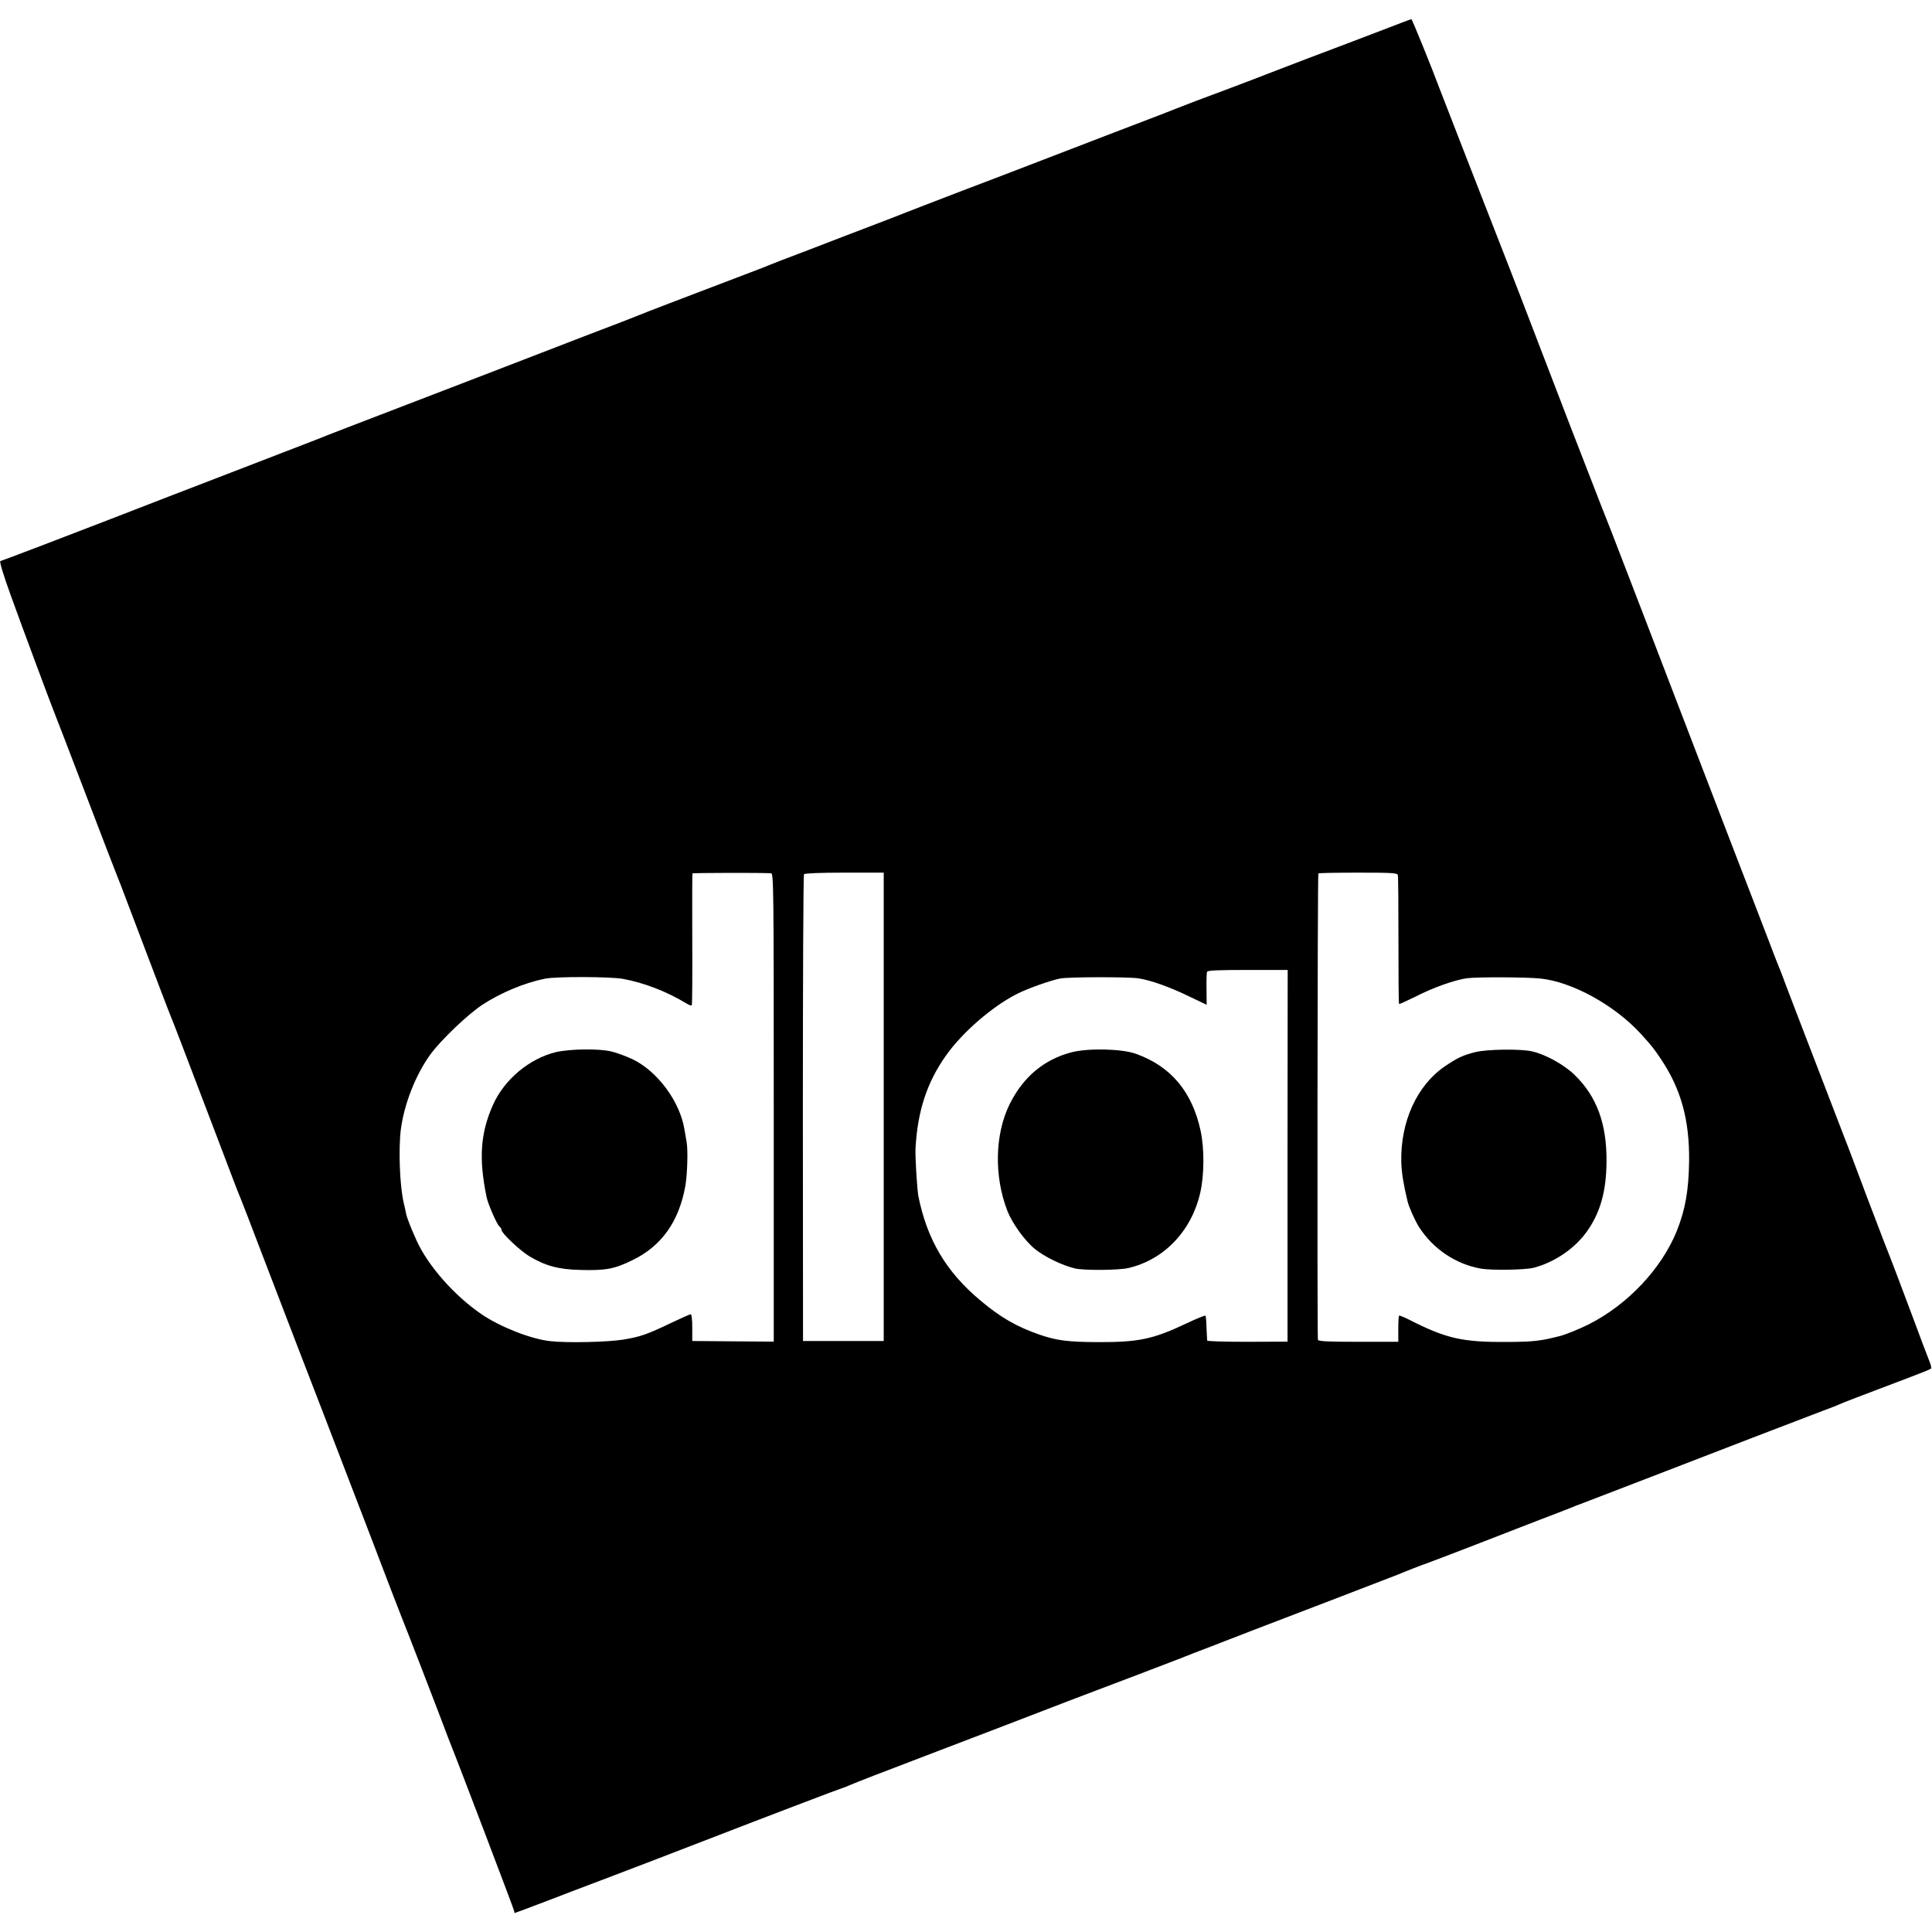
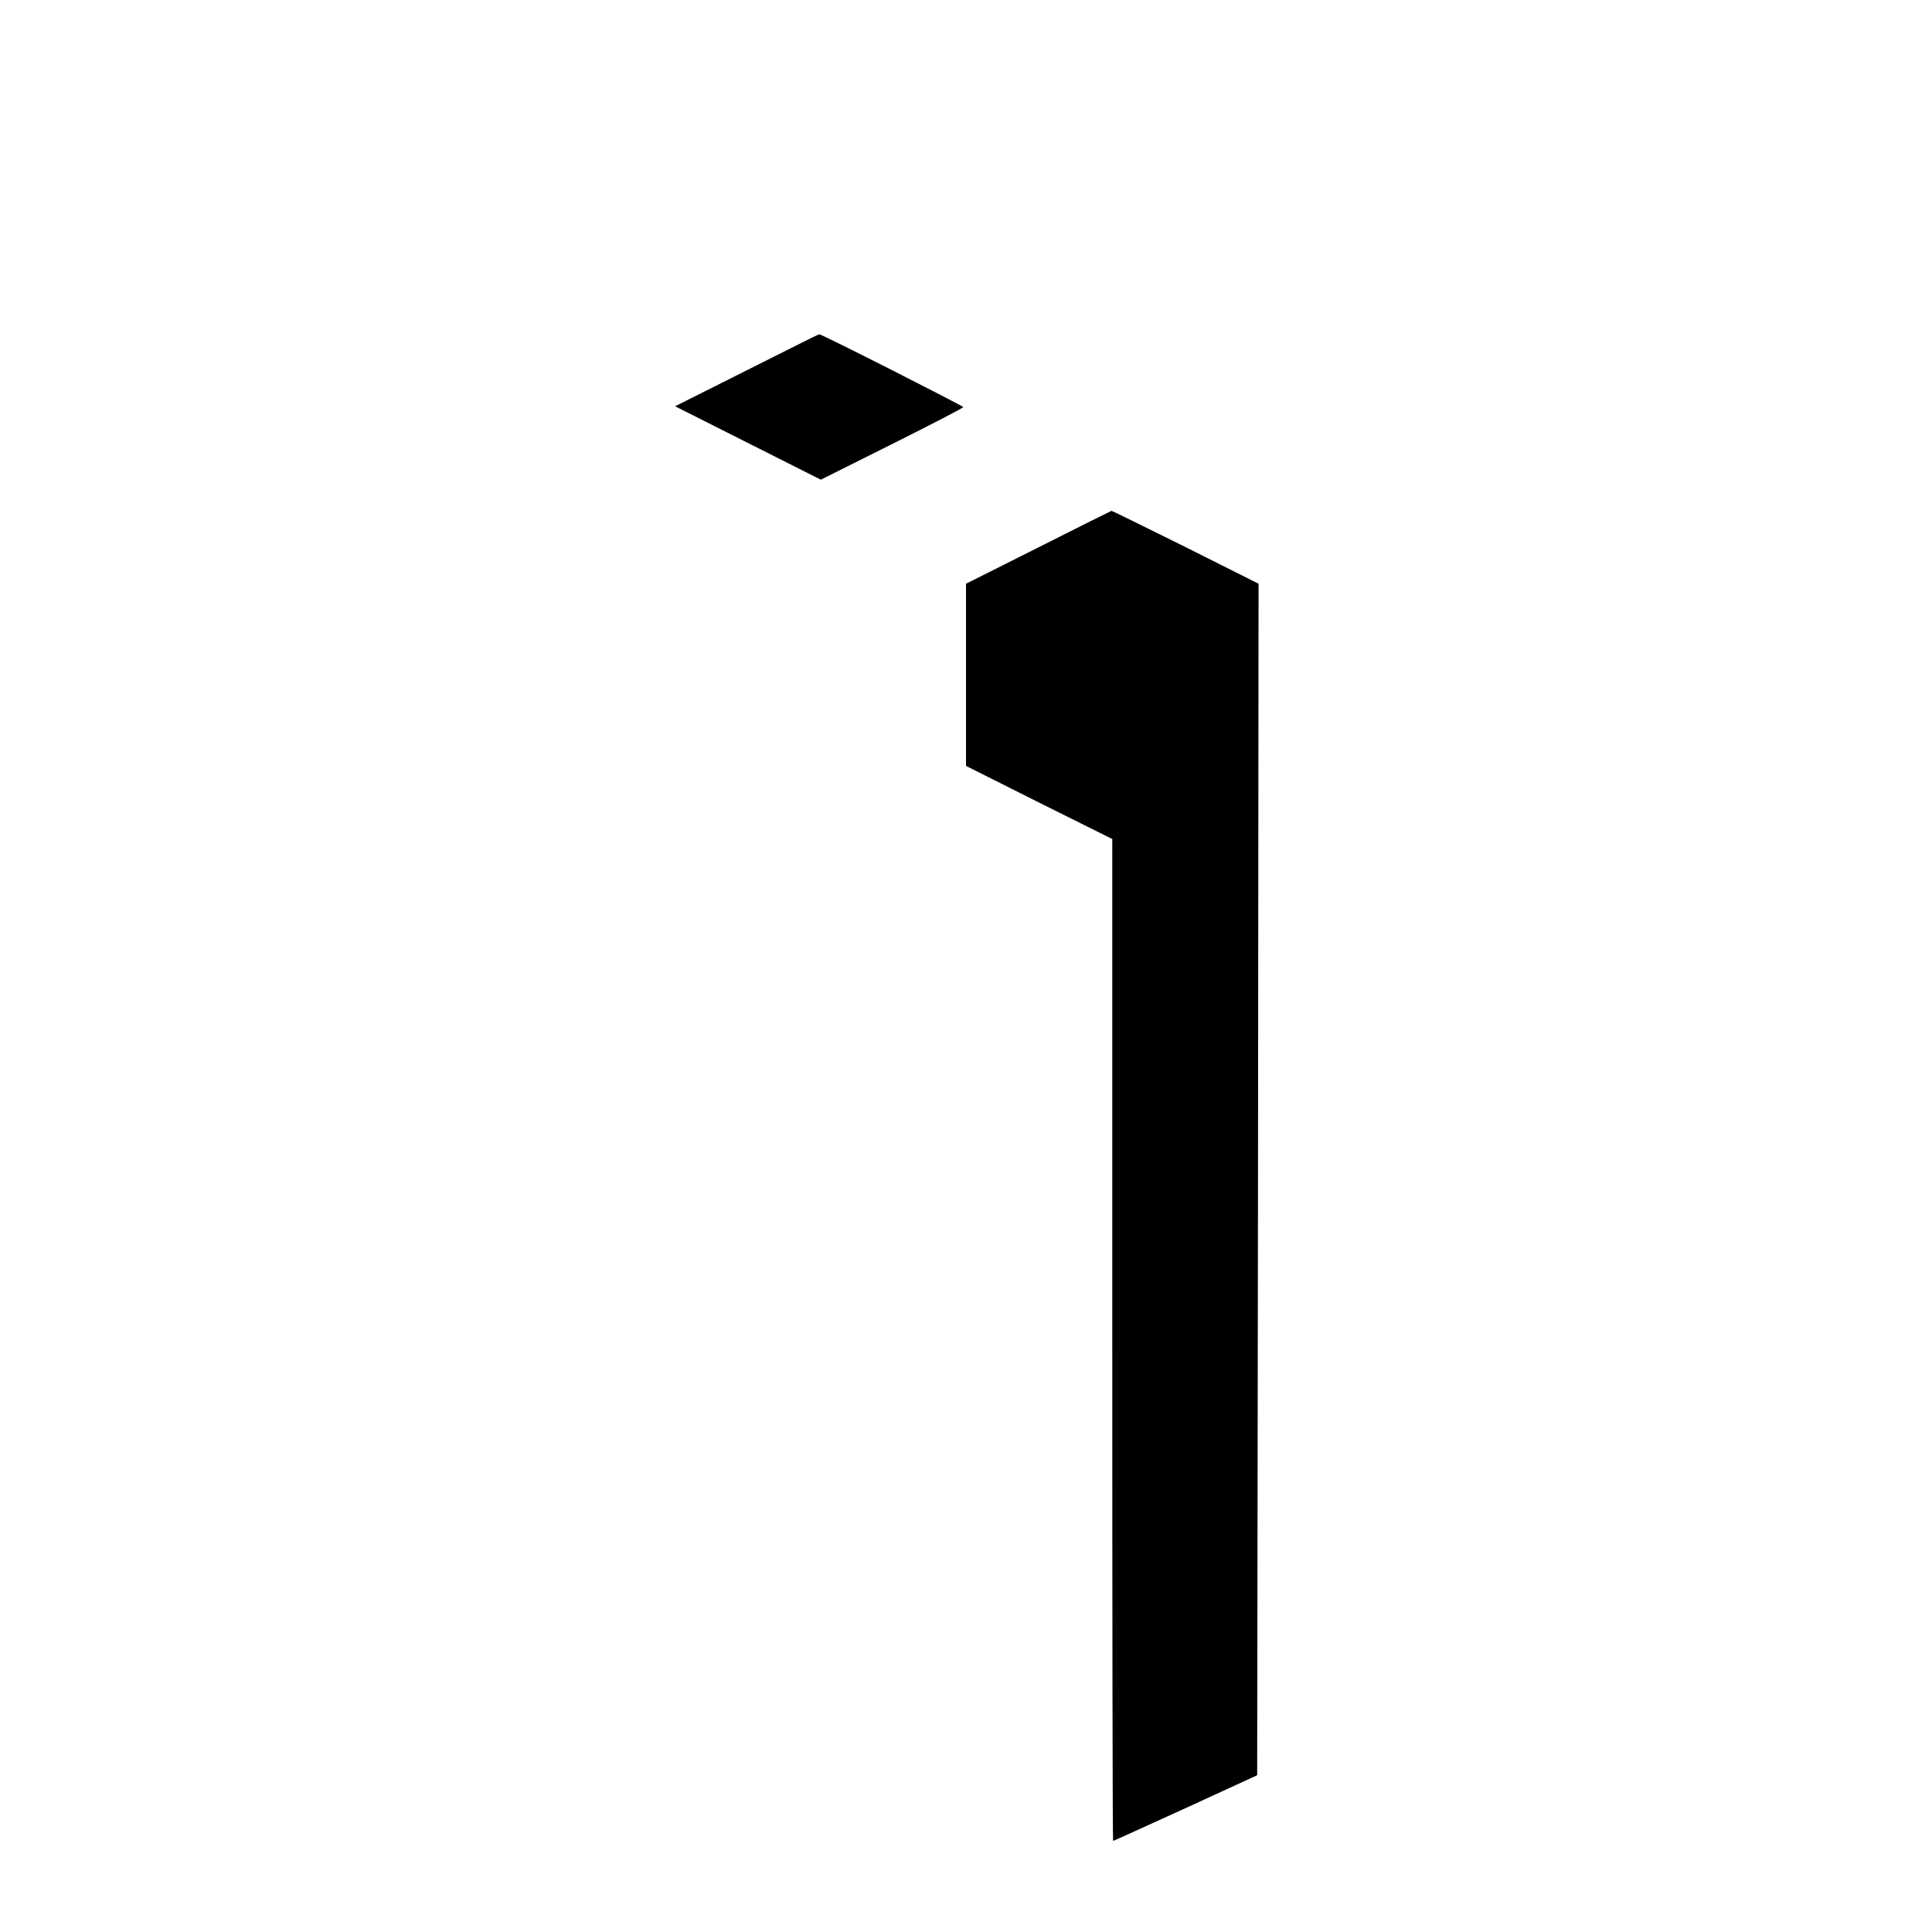
- <svg xmlns="http://www.w3.org/2000/svg" version="1.0" width="1221pt" height="1221pt" viewBox="0 0 1221 1221" preserveAspectRatio="xMidYMid meet">
-   <g transform="translate(0,1221) scale(0.1,-0.1)" fill="#000000" stroke="none">
-     <path d="M8695 12004 c-121 -46 -317 -121 -435 -165 -118 -45 -228 -87 -245 -94 -16 -7 -140 -54 -275 -105 -135 -50 -254 -95 -265 -100 -11 -5 -227 -89 -480 -185 -253 -97 -487 -187 -520 -200 -33 -13 -208 -80 -390 -149 -181 -70 -339 -130 -350 -135 -21 -9 -102 -40 -230 -89 -44 -17 -120 -46 -170 -65 -49 -19 -169 -65 -265 -102 -96 -36 -184 -70 -195 -75 -11 -5 -87 -35 -170 -66 -395 -150 -642 -245 -660 -253 -23 -10 -167 -66 -360 -139 -71 -28 -389 -150 -705 -272 -316 -122 -663 -255 -770 -296 -107 -41 -204 -79 -215 -84 -11 -4 -108 -42 -215 -83 -107 -41 -285 -110 -394 -152 -110 -42 -439 -169 -730 -282 -292 -113 -558 -214 -591 -226 -33 -12 -61 -22 -63 -23 -6 -4 20 -90 65 -214 68 -190 263 -712 273 -735 5 -11 95 -245 200 -520 105 -275 195 -509 200 -520 5 -11 38 -96 73 -190 184 -486 259 -682 267 -700 10 -22 91 -234 295 -770 75 -198 140 -369 146 -380 5 -11 65 -166 133 -345 120 -315 309 -804 382 -993 52 -134 62 -161 289 -752 113 -297 210 -549 215 -560 9 -19 245 -630 280 -725 9 -25 21 -54 25 -65 50 -123 405 -1056 405 -1064 0 -6 1 -11 3 -11 2 0 93 34 203 76 109 42 226 87 259 99 92 34 739 282 835 320 208 81 769 295 774 295 4 0 25 9 49 19 23 11 233 92 467 181 234 89 463 177 510 195 309 119 561 216 595 228 31 11 434 165 530 202 11 5 22 9 25 10 3 1 19 7 35 14 17 7 46 18 65 25 19 7 85 32 145 56 61 23 130 50 155 60 143 54 918 352 935 359 42 18 152 61 190 74 22 8 141 53 265 101 124 48 313 121 420 163 107 41 204 78 215 83 11 5 49 20 85 33 167 64 471 181 525 202 164 64 910 351 980 377 43 16 93 35 110 43 28 13 127 50 435 167 74 28 139 54 143 58 4 4 1 22 -7 41 -8 19 -65 169 -126 334 -62 165 -118 314 -125 330 -7 17 -26 66 -43 110 -17 44 -63 166 -103 270 -39 105 -82 217 -94 250 -12 33 -34 89 -48 125 -14 36 -71 184 -127 330 -137 357 -148 386 -175 455 -13 33 -42 110 -65 170 -22 61 -45 119 -50 130 -5 11 -32 81 -60 155 -28 74 -73 191 -100 260 -88 227 -127 330 -354 920 -226 589 -495 1290 -542 1410 -14 36 -45 115 -69 175 -24 61 -112 288 -196 505 -161 419 -192 499 -313 815 -43 110 -88 227 -101 260 -49 123 -398 1021 -409 1050 -43 117 -172 434 -176 434 -3 0 -104 -38 -225 -85z m-3822 -5313 c16 -1 17 -79 17 -1481 l0 -1479 -257 2 -258 2 0 85 c0 50 -4 85 -10 84 -5 0 -59 -24 -120 -53 -154 -74 -197 -89 -305 -107 -98 -16 -355 -22 -462 -10 -121 13 -315 89 -433 169 -171 116 -337 304 -410 462 -37 81 -64 150 -69 177 -2 13 -9 43 -15 68 -25 109 -33 337 -18 460 21 163 94 348 187 476 68 93 237 254 330 315 115 75 265 138 395 164 68 14 410 13 490 -1 133 -24 279 -80 402 -155 17 -11 33 -16 35 -12 3 4 4 193 3 418 -1 226 0 412 1 415 2 4 436 5 497 1z m712 -1476 l0 -1480 -255 0 -255 0 -1 1470 c0 809 3 1475 7 1480 5 6 102 10 256 10 l248 0 0 -1480z m3249 1465 c3 -8 4 -194 4 -413 0 -219 1 -400 4 -402 2 -2 48 19 103 46 112 58 255 108 329 117 66 8 371 7 459 -2 202 -20 472 -169 637 -350 70 -77 82 -92 128 -161 126 -188 180 -384 177 -645 -3 -186 -24 -304 -78 -440 -97 -239 -311 -466 -557 -590 -58 -29 -148 -66 -187 -75 -118 -30 -163 -35 -323 -36 -290 -2 -390 21 -629 143 -30 15 -57 26 -59 23 -3 -2 -5 -40 -5 -84 l0 -81 -254 0 c-192 0 -253 3 -254 13 -5 51 -3 2943 3 2947 3 3 117 5 252 5 210 0 247 -2 250 -15z m-697 -1775 l0 -1174 -254 -1 c-139 0 -253 3 -254 8 0 4 -2 40 -4 80 -1 40 -4 75 -7 77 -3 3 -57 -19 -120 -49 -212 -100 -301 -119 -564 -118 -185 1 -254 10 -361 46 -147 51 -249 109 -378 218 -215 180 -335 382 -391 658 -8 44 -21 249 -18 303 13 237 73 418 193 587 104 147 293 310 449 389 65 33 211 85 272 97 52 10 426 11 495 1 78 -12 202 -56 328 -118 56 -27 102 -49 103 -49 0 0 0 44 -1 98 -1 53 1 103 3 110 3 9 64 12 257 12 l253 0 -1 -1175z" />
-     <path d="M3515 5561 c-169 -40 -329 -174 -400 -335 -79 -178 -90 -338 -40 -581 9 -45 65 -172 81 -186 8 -6 14 -17 14 -23 0 -20 116 -129 173 -164 103 -62 187 -85 327 -88 158 -4 213 6 325 61 185 89 295 243 336 468 13 77 18 228 8 282 -4 22 -10 56 -13 75 -28 177 -170 370 -329 446 -41 19 -102 42 -134 49 -80 19 -260 16 -348 -4z" />
-     <path d="M9325 5561 c-78 -19 -114 -36 -195 -91 -176 -121 -280 -350 -274 -605 2 -66 13 -136 39 -245 8 -36 46 -121 72 -163 89 -140 235 -238 395 -265 68 -11 278 -8 331 6 130 34 256 119 333 225 87 120 126 257 127 447 2 238 -62 412 -203 548 -66 64 -186 130 -270 148 -74 16 -282 13 -355 -5z" />
-     <path d="M6773 5560 c-173 -45 -305 -154 -391 -326 -95 -190 -101 -457 -15 -678 31 -78 109 -187 173 -239 58 -48 172 -104 252 -123 54 -14 279 -12 339 2 226 53 398 233 454 474 26 113 27 279 3 392 -53 248 -188 409 -409 488 -88 32 -299 37 -406 10z" />
+ <svg xmlns="http://www.w3.org/2000/svg" version="1.0" width="700pt" height="700pt" viewBox="0 0 700 700" preserveAspectRatio="xMidYMid meet">
+   <g transform="translate(0,700) scale(0.1,-0.1)" fill="#000000" stroke="none">
+     <path d="M2705 5658 l-259 -130 264 -133 264 -133 258 129 c142 71 258 131 258 134 0 4 -516 266 -522 264 -2 0 -120 -59 -263 -131z" />
+     <path d="M3763 5017 l-263 -132 0 -330 0 -330 265 -133 265 -132 0 -1815 c0 -998 1 -1815 3 -1815 2 0 120 54 263 119 l259 119 3 2159 2 2158 -265 133 c-146 72 -266 132 -268 131 -1 0 -120 -59 -264 -132z" />
  </g>
</svg>
